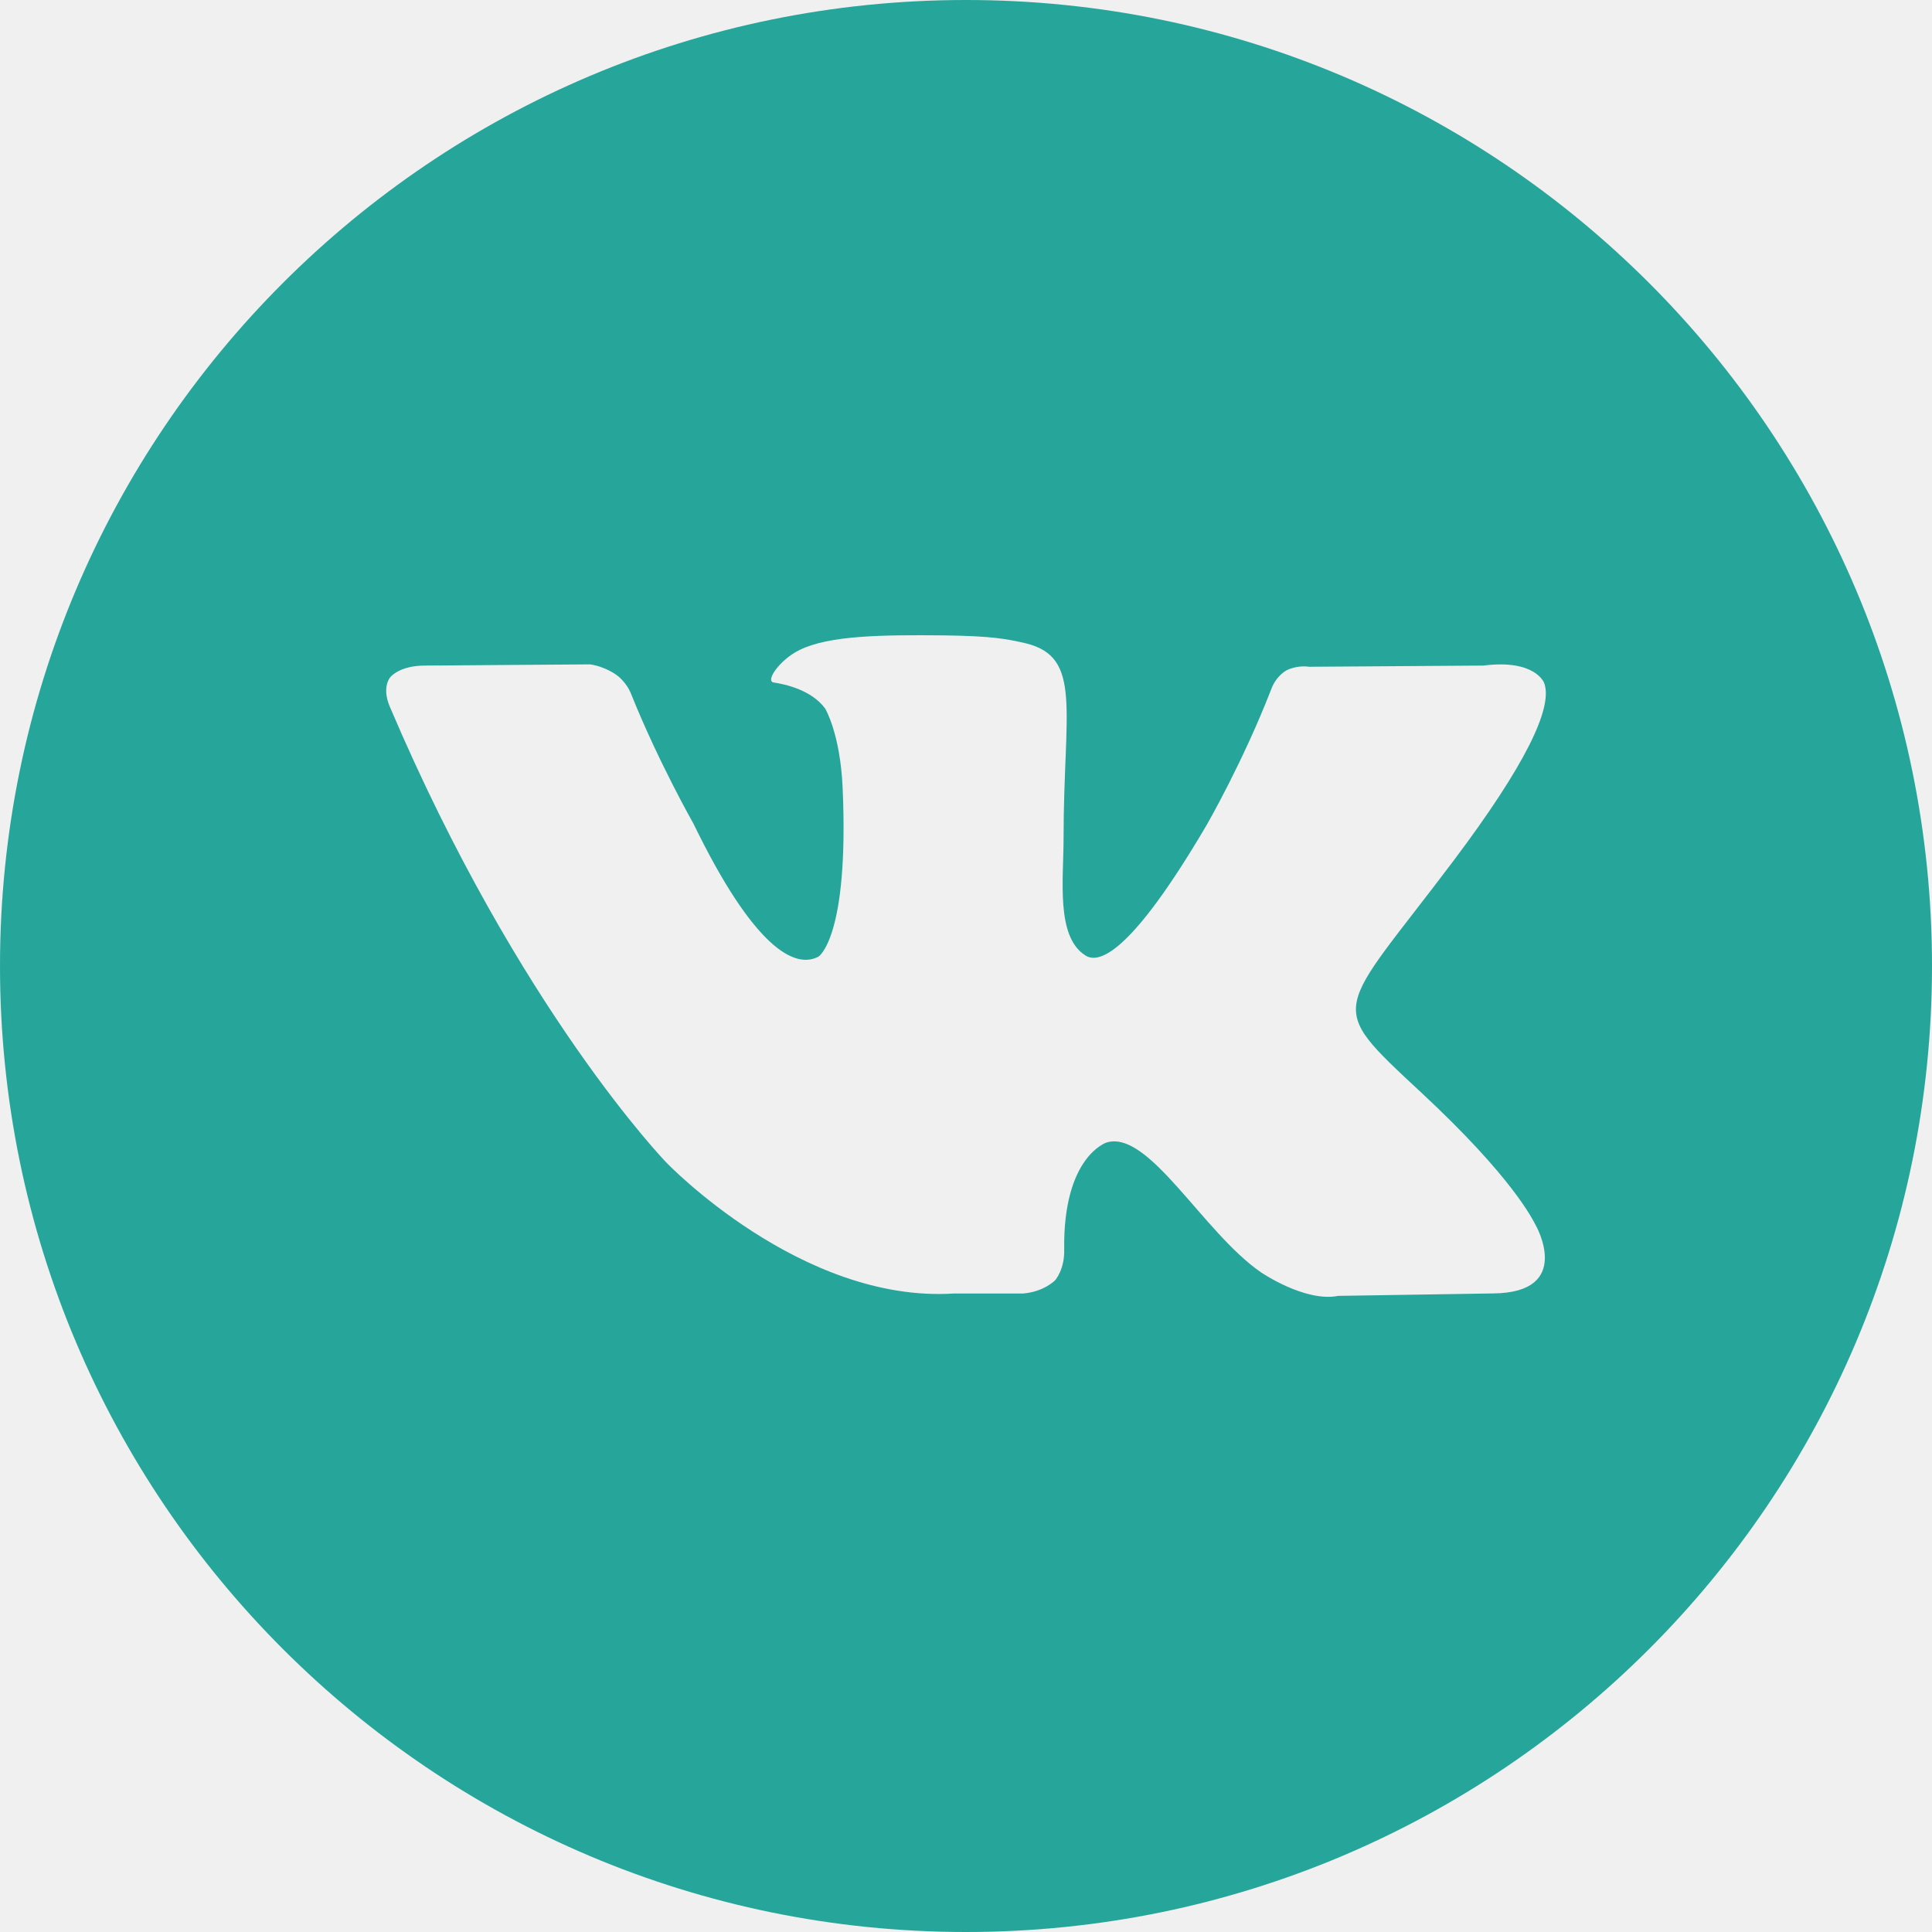
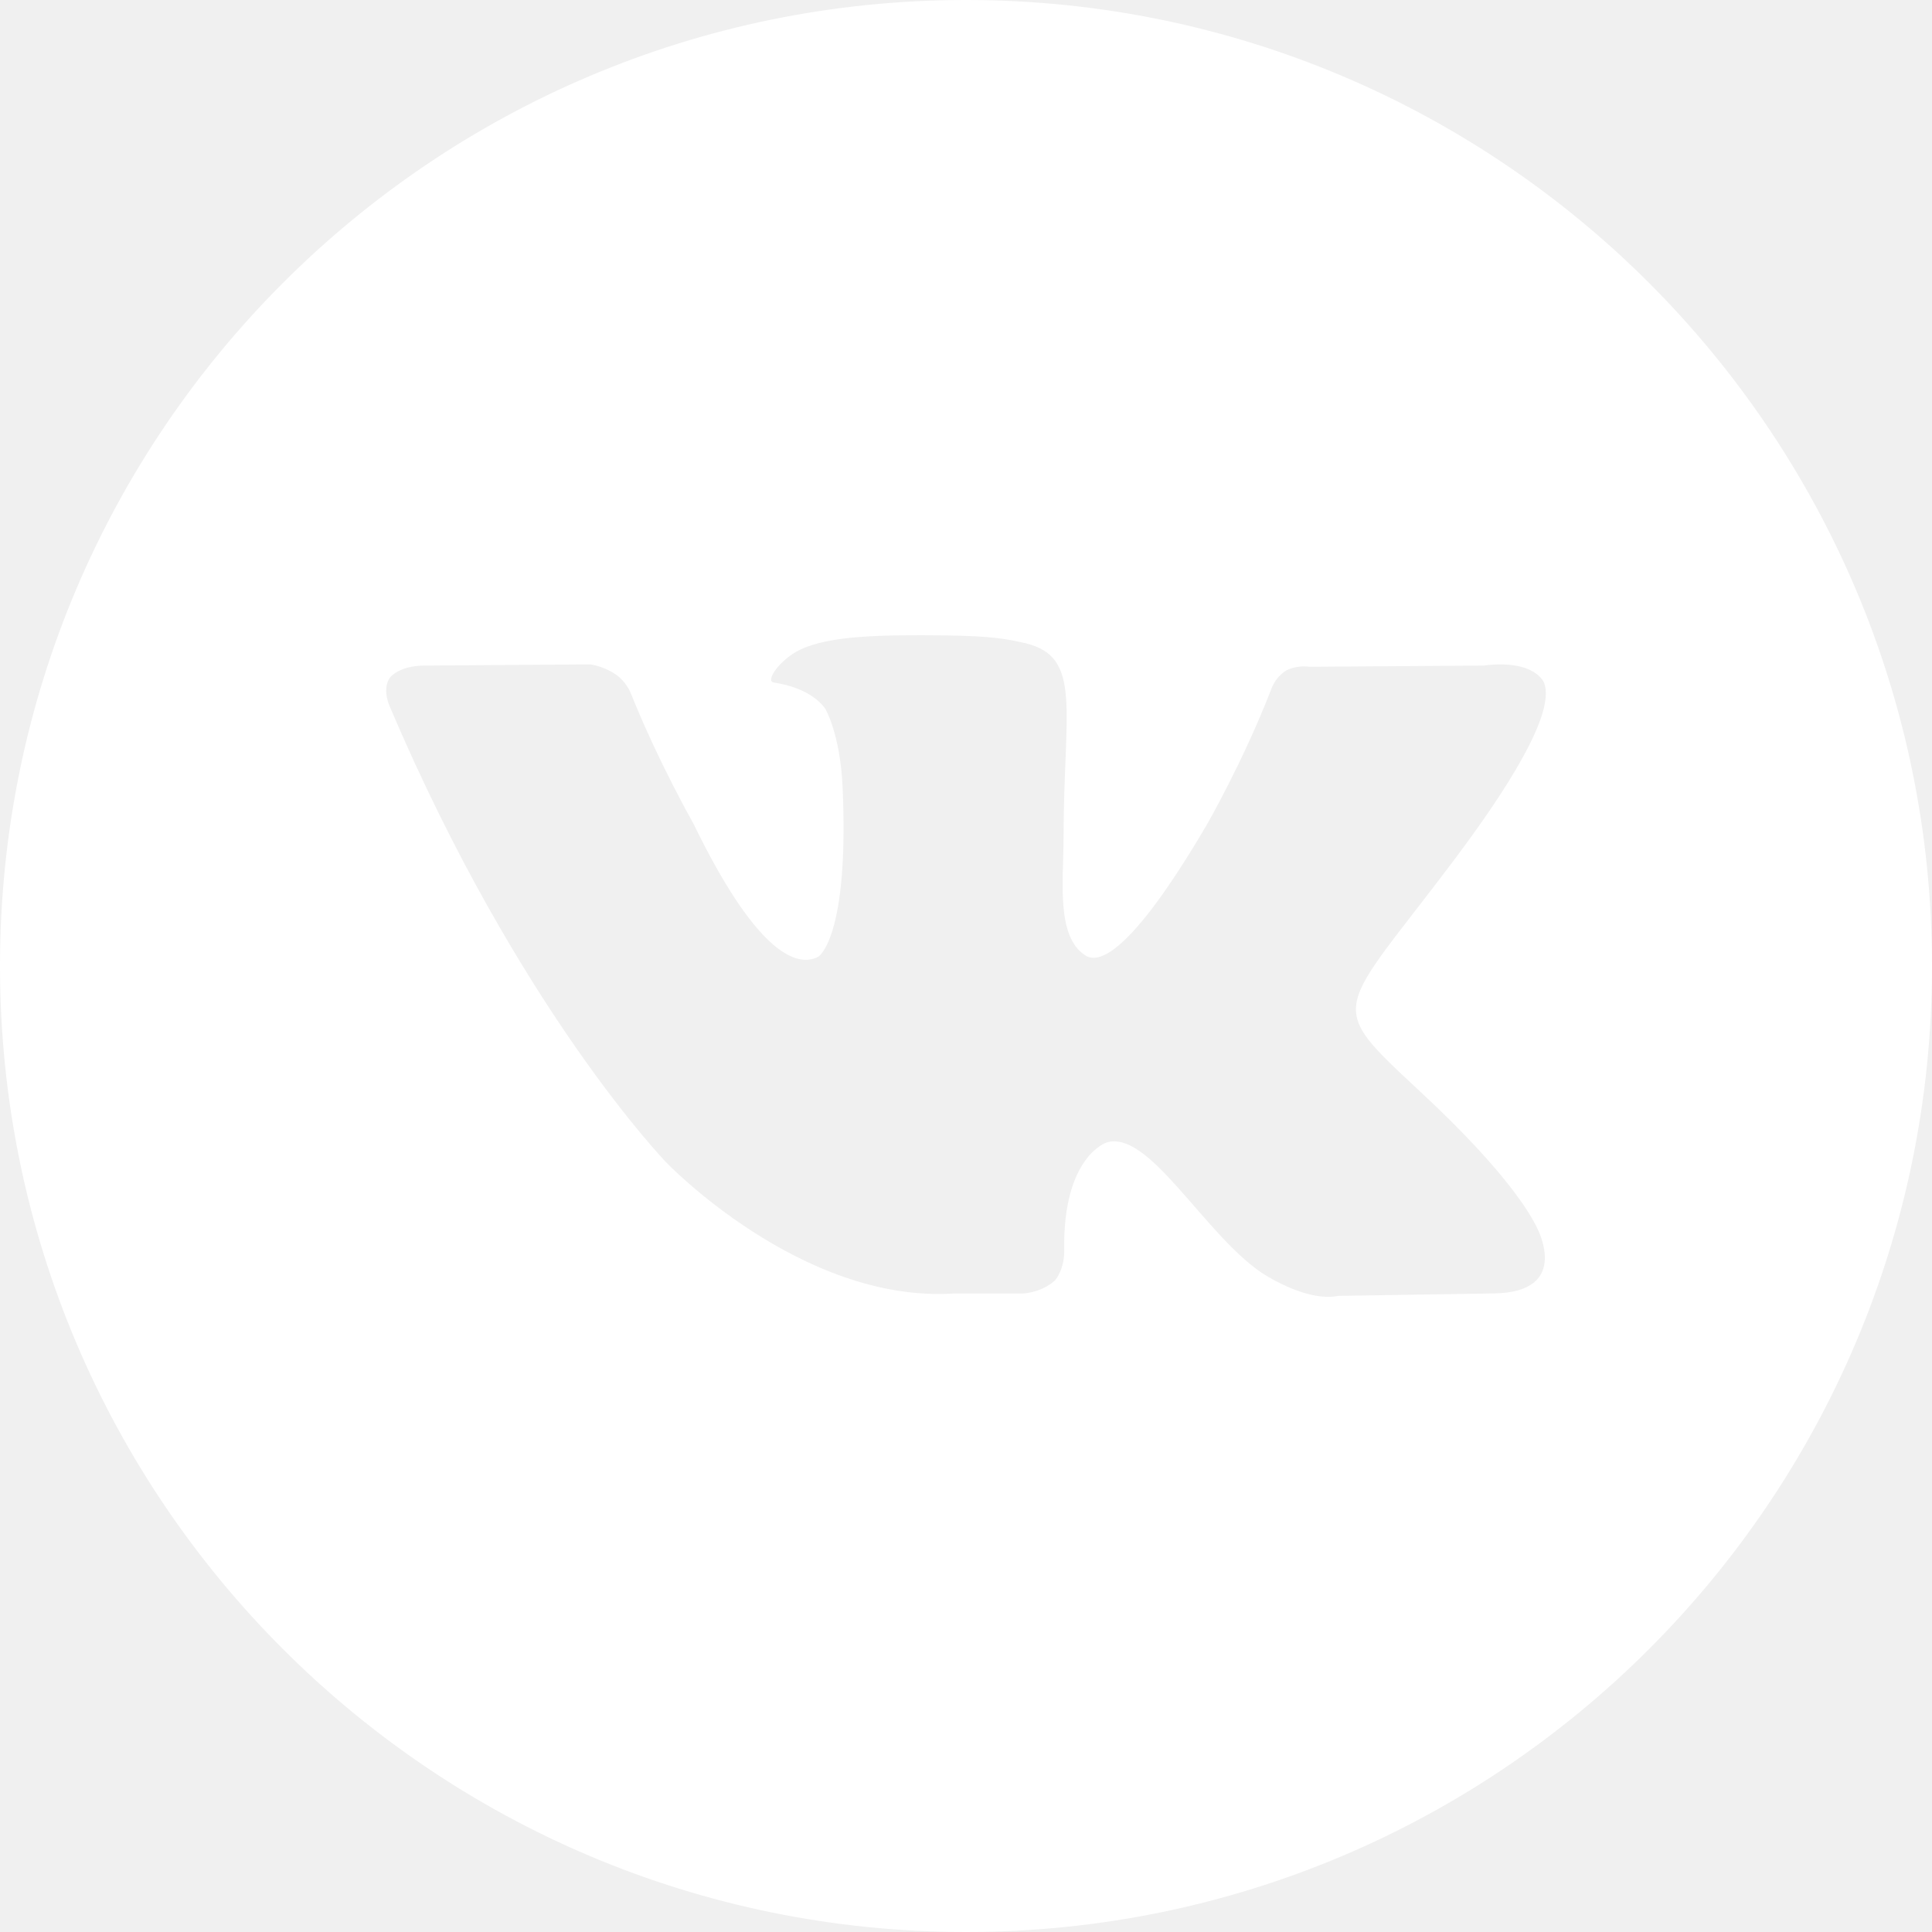
<svg xmlns="http://www.w3.org/2000/svg" version="1.1" id="Layer_1" x="0px" y="0px" width="50px" height="50px" viewBox="0 0 50 50" enable-background="new 0 0 50 50" xml:space="preserve">
-   <path fill="#26a69a" d="M25,0C11.193,0,0,11.193,0,25c0,13.807,11.193,25,25,25c13.807,0,25-11.193,25-25C50,11.193,38.807,0,25,0z   M36.76,28.255c2.406,2.234,2.906,3.313,2.984,3.453c0,0,1,1.75-1.109,1.766l-4,0.063c-0.859,0.172-2-0.609-2-0.609  c-1.5-1.031-2.906-3.703-4-3.359c0,0-1.125,0.359-1.094,2.766c0.016,0.516-0.234,0.797-0.234,0.797s-0.281,0.297-0.828,0.344h-1.797  c-3.953,0.25-7.438-3.391-7.438-3.391s-3.813-3.938-7.156-11.797c-0.219-0.516,0.016-0.766,0.016-0.766s0.234-0.297,0.891-0.297  l4.281-0.031c0.406,0.063,0.688,0.281,0.688,0.281s0.25,0.172,0.375,0.5c0.703,1.75,1.609,3.344,1.609,3.344  c1.563,3.219,2.625,3.766,3.234,3.438c0,0,0.797-0.484,0.625-4.375c-0.063-1.406-0.453-2.047-0.453-2.047  c-0.359-0.484-1.031-0.625-1.328-0.672c-0.234-0.031,0.156-0.594,0.672-0.844c0.766-0.375,2.125-0.391,3.734-0.375  c1.266,0.016,1.625,0.094,2.109,0.203c1.484,0.359,0.984,1.734,0.984,5.047c0,1.063-0.203,2.547,0.563,3.031  c0.328,0.219,1.141,0.031,3.141-3.375c0,0,0.938-1.625,1.672-3.516c0.125-0.344,0.391-0.484,0.391-0.484s0.25-0.141,0.594-0.094  l4.5-0.031c1.359-0.172,1.578,0.453,1.578,0.453c0.234,0.641-0.5,2.141-2.344,4.594C34.588,26.302,34.26,25.927,36.76,28.255z" />
+   <path fill="#FFFFFF" d="M25,0C11.193,0,0,11.193,0,25c0,13.807,11.193,25,25,25c13.807,0,25-11.193,25-25C50,11.193,38.807,0,25,0z   M36.76,28.255c2.406,2.234,2.906,3.313,2.984,3.453c0,0,1,1.75-1.109,1.766l-4,0.063c-0.859,0.172-2-0.609-2-0.609  c-1.5-1.031-2.906-3.703-4-3.359c0,0-1.125,0.359-1.094,2.766c0.016,0.516-0.234,0.797-0.234,0.797s-0.281,0.297-0.828,0.344h-1.797  c-3.953,0.25-7.438-3.391-7.438-3.391s-3.813-3.938-7.156-11.797c-0.219-0.516,0.016-0.766,0.016-0.766s0.234-0.297,0.891-0.297  l4.281-0.031c0.406,0.063,0.688,0.281,0.688,0.281s0.25,0.172,0.375,0.5c0.703,1.75,1.609,3.344,1.609,3.344  c1.563,3.219,2.625,3.766,3.234,3.438c0,0,0.797-0.484,0.625-4.375c-0.063-1.406-0.453-2.047-0.453-2.047  c-0.359-0.484-1.031-0.625-1.328-0.672c-0.234-0.031,0.156-0.594,0.672-0.844c0.766-0.375,2.125-0.391,3.734-0.375  c1.266,0.016,1.625,0.094,2.109,0.203c1.484,0.359,0.984,1.734,0.984,5.047c0,1.063-0.203,2.547,0.563,3.031  c0.328,0.219,1.141,0.031,3.141-3.375c0,0,0.938-1.625,1.672-3.516c0.125-0.344,0.391-0.484,0.391-0.484s0.25-0.141,0.594-0.094  l4.5-0.031c1.359-0.172,1.578,0.453,1.578,0.453c0.234,0.641-0.5,2.141-2.344,4.594C34.588,26.302,34.26,25.927,36.76,28.255z" />
</svg>
